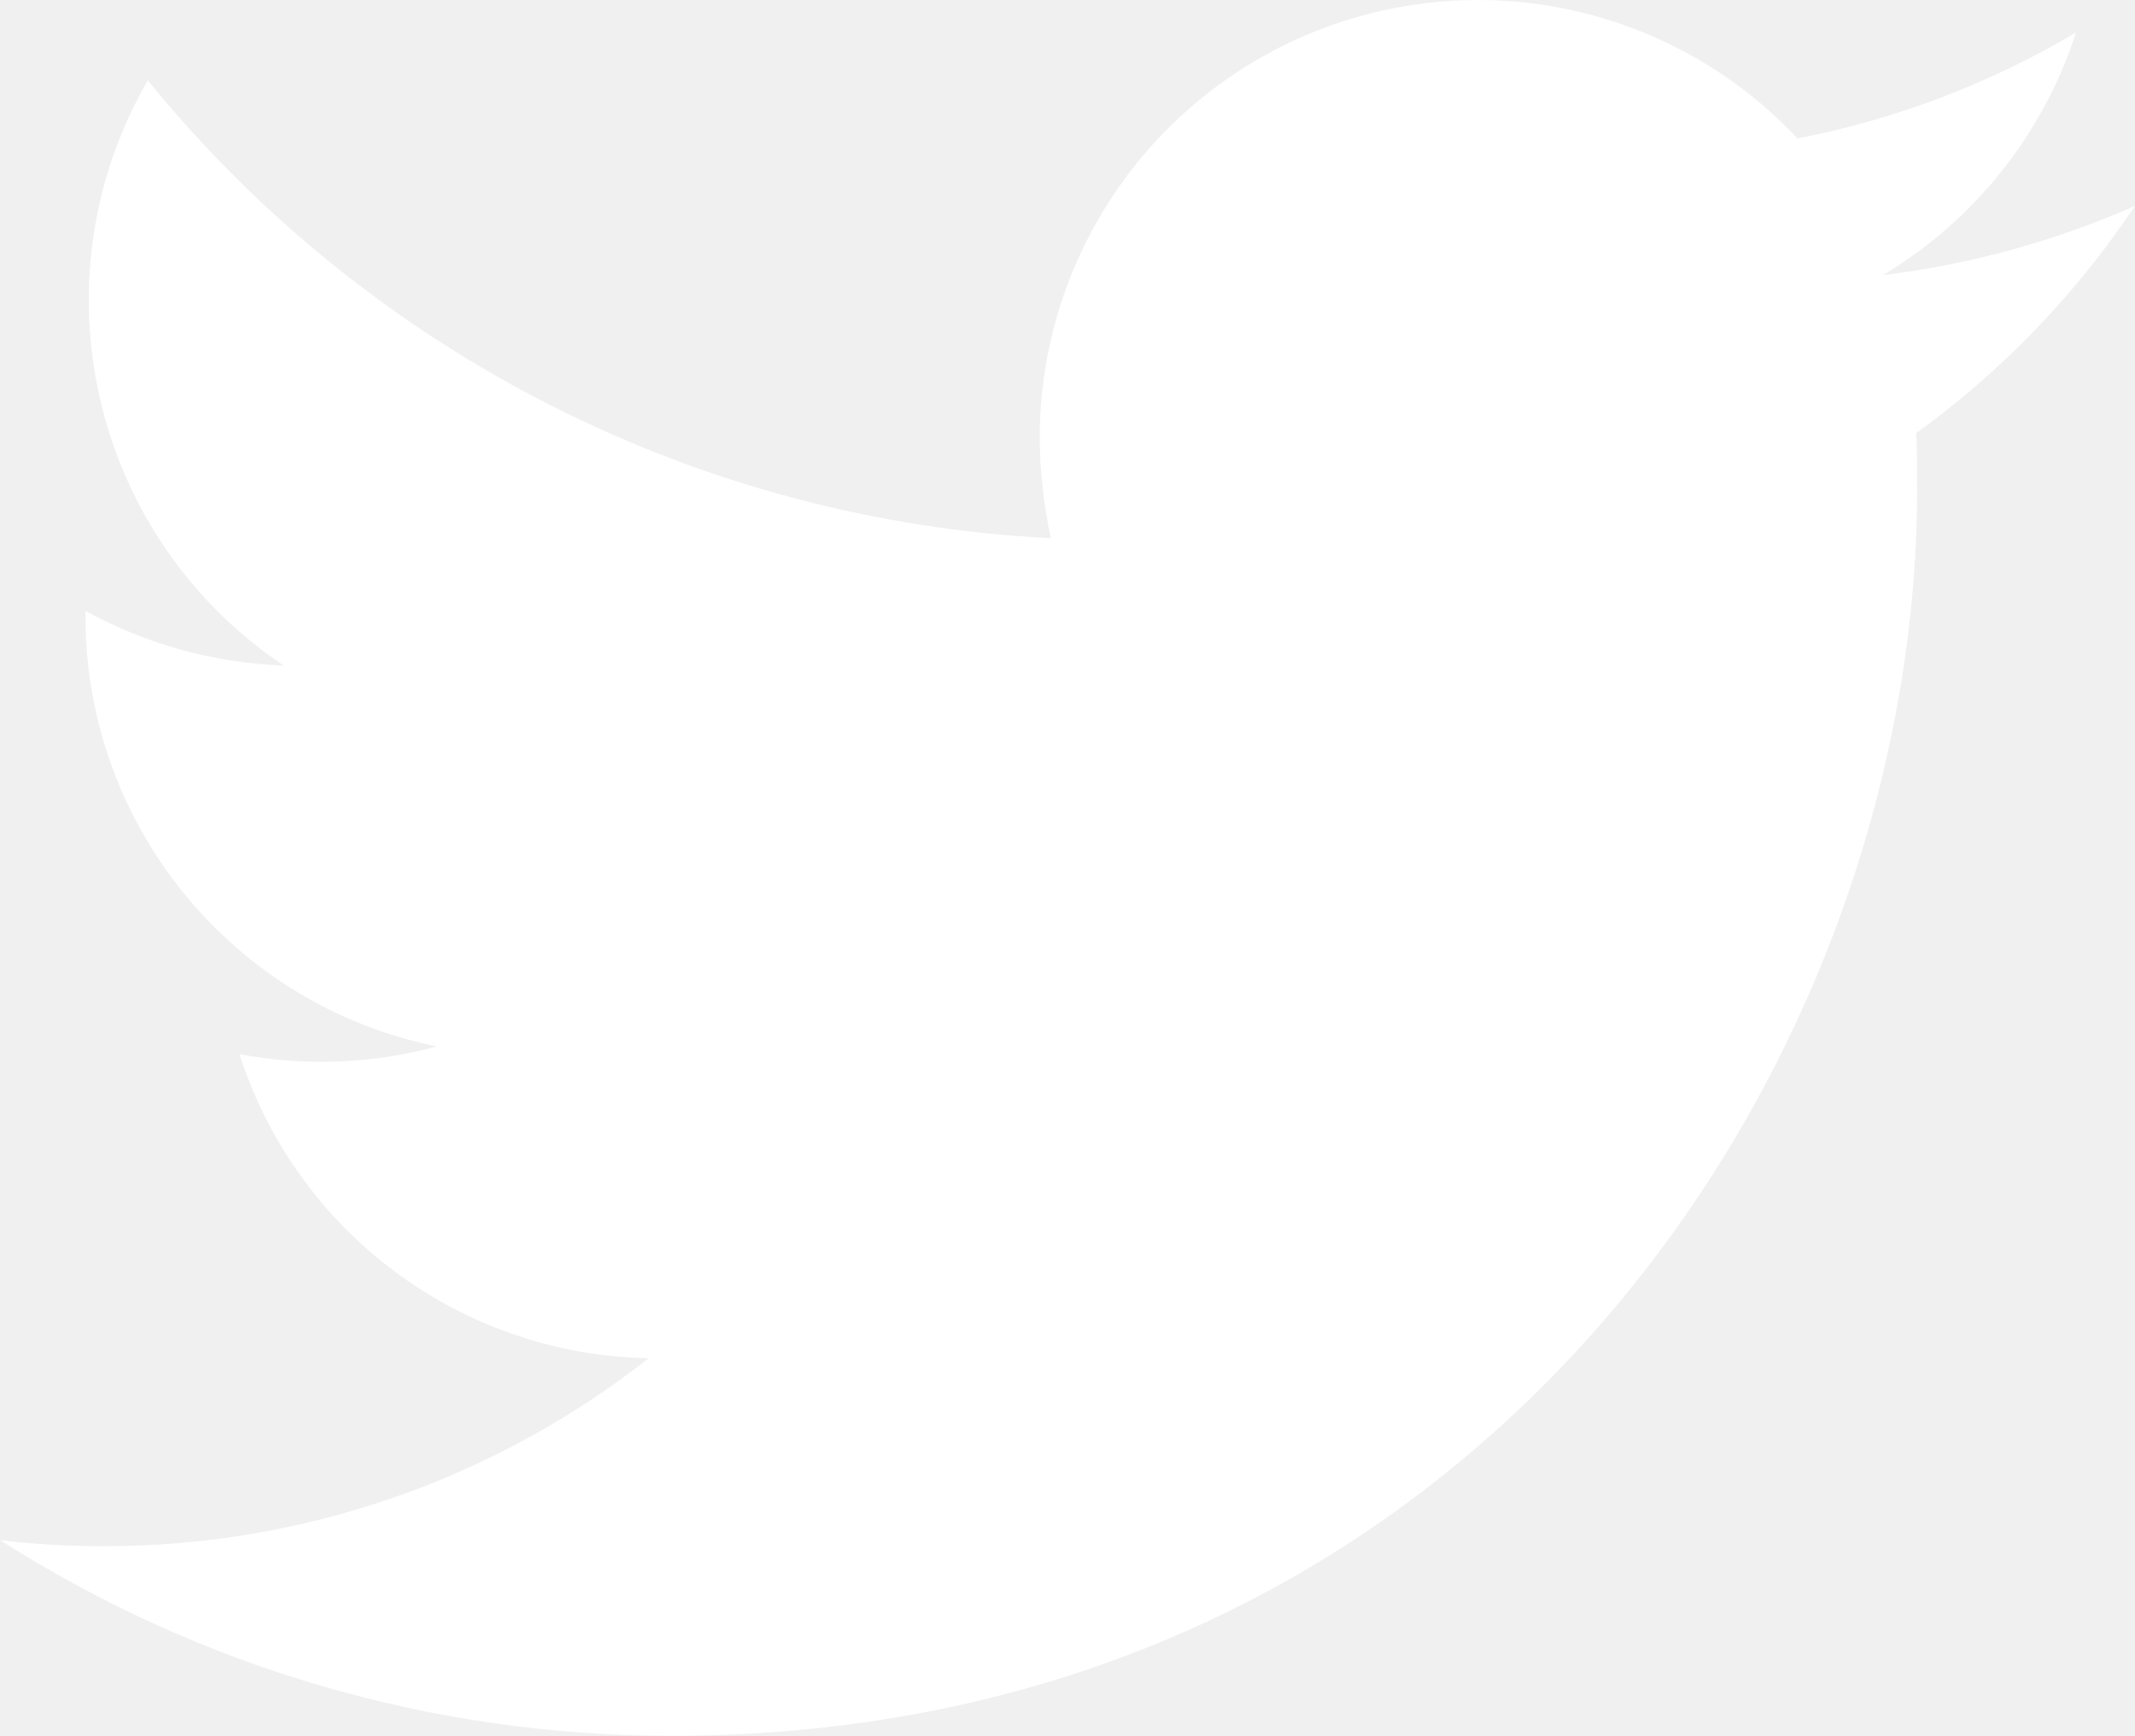
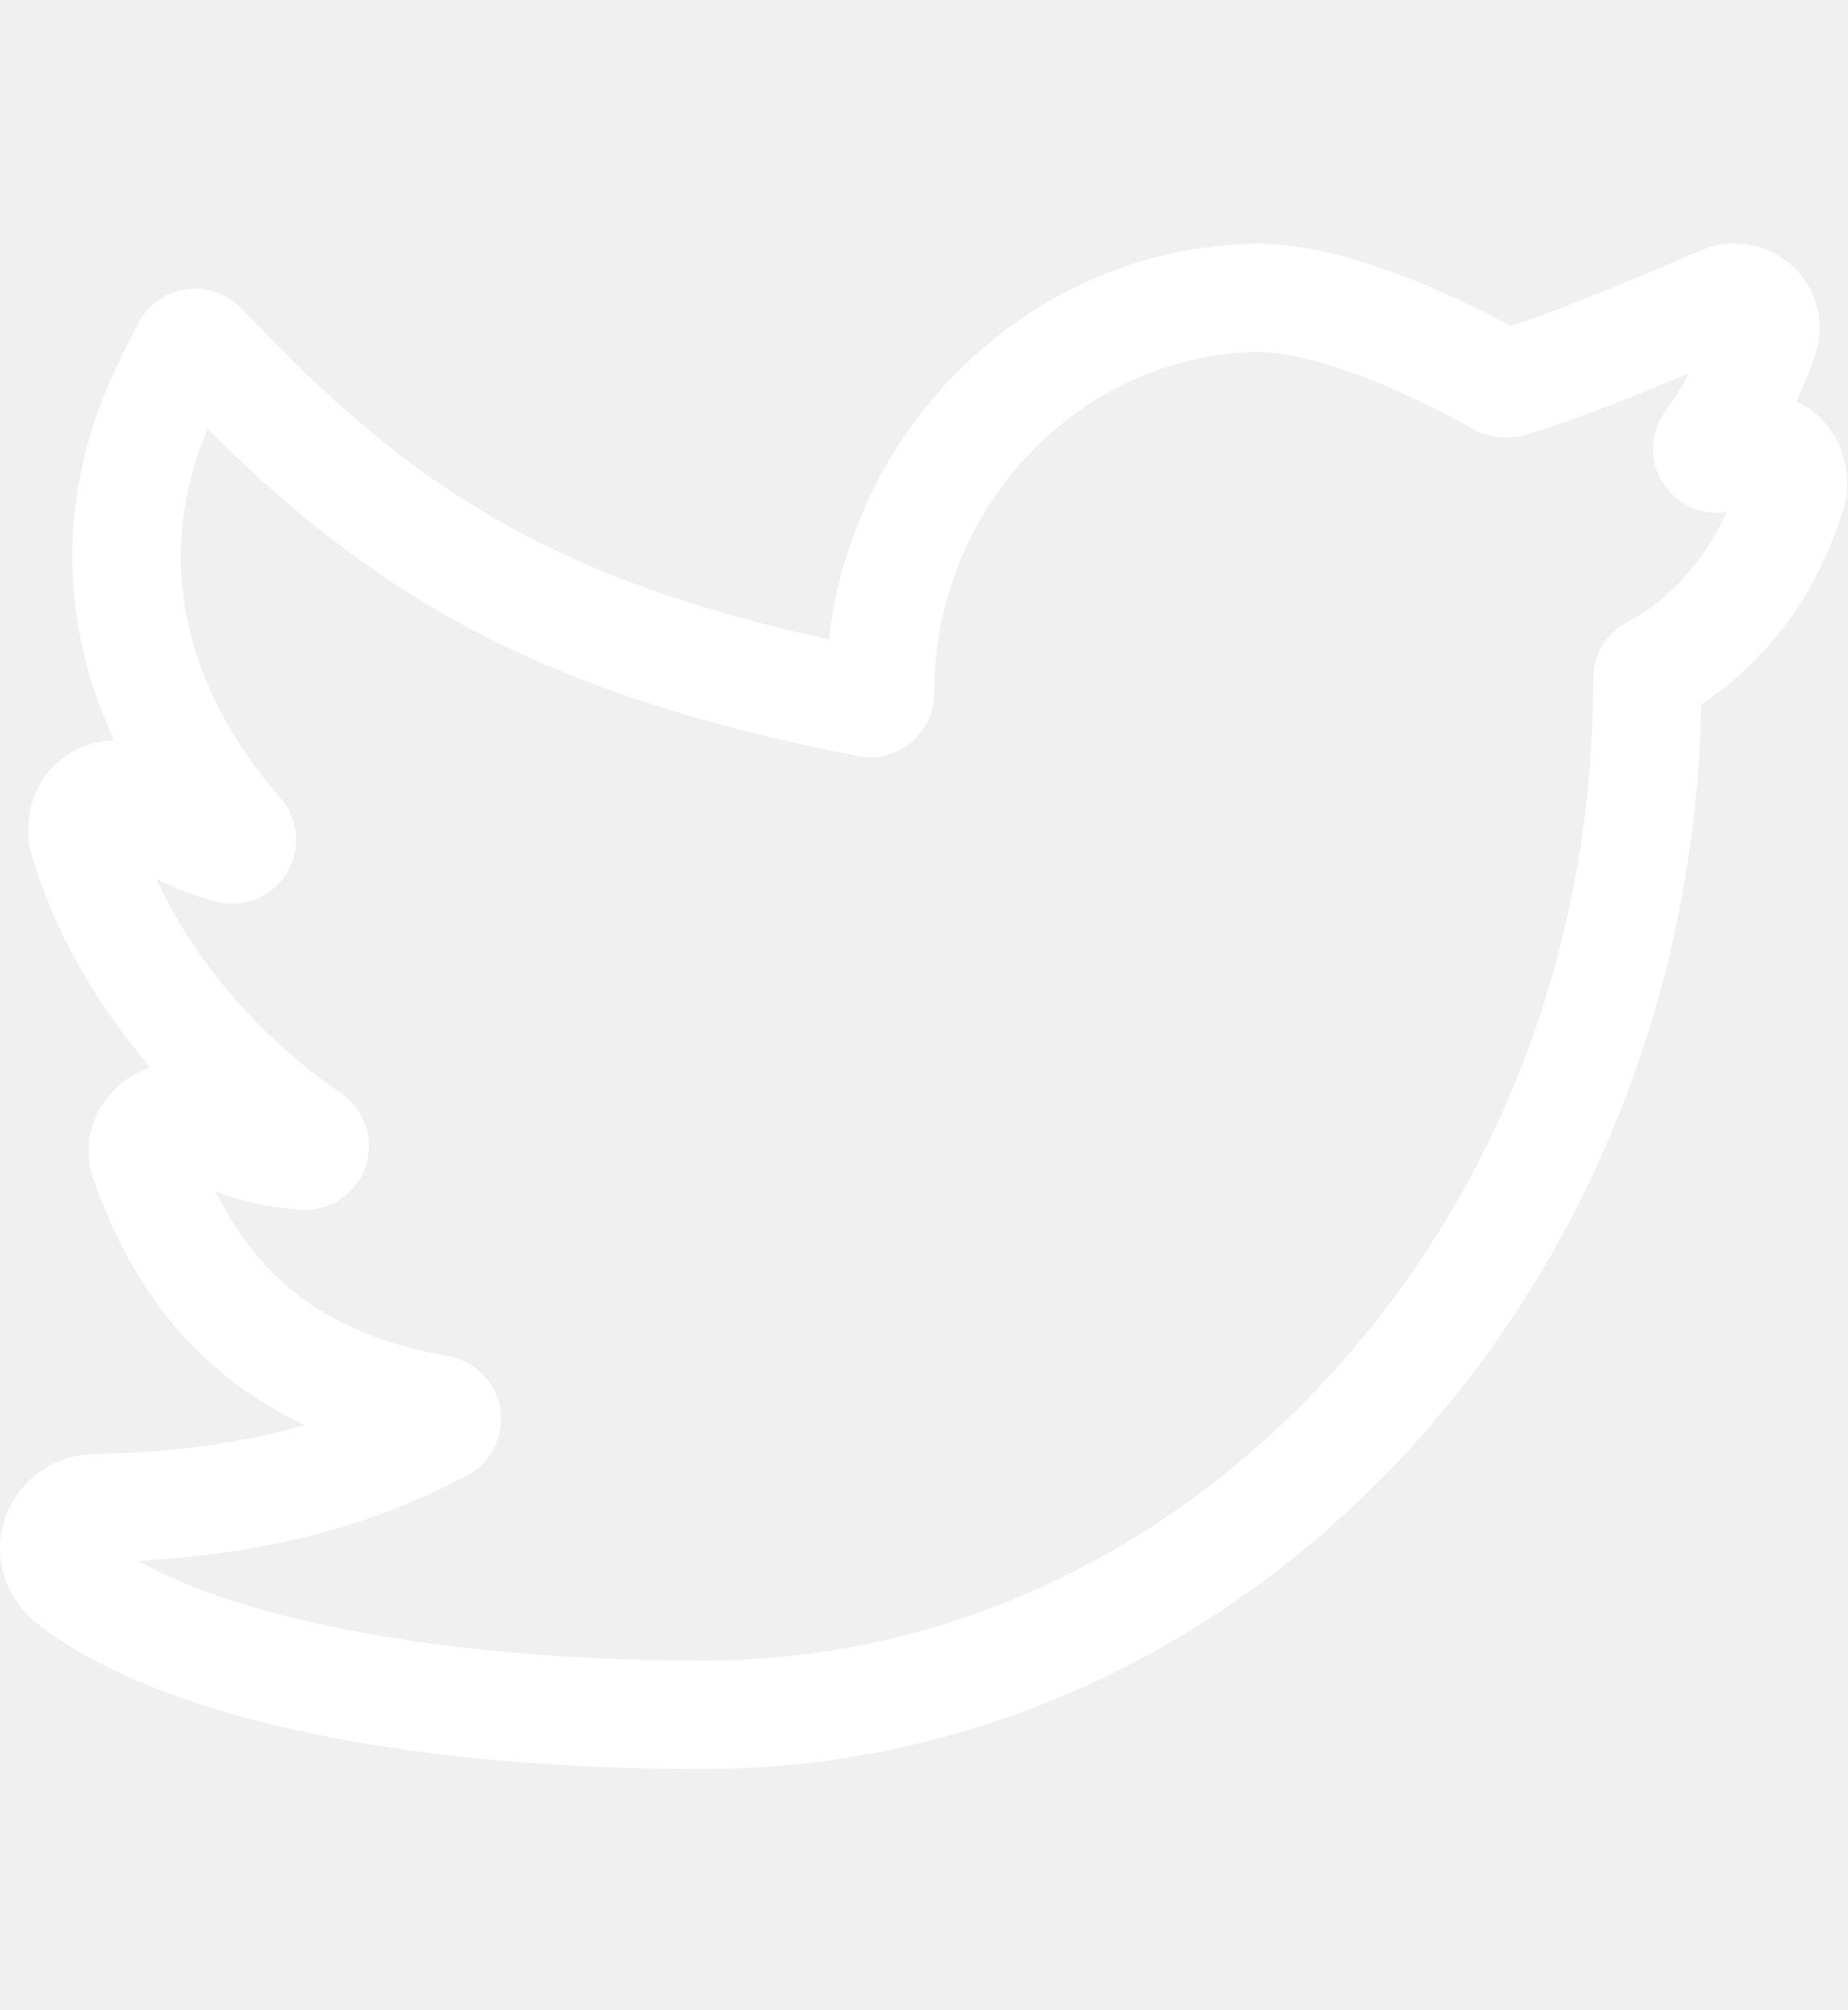
- <svg xmlns="http://www.w3.org/2000/svg" width="35.853" height="29.153" viewBox="0 0 35.853 29.153">
-   <g id="Twitter_Logo_WhiteOnImage" transform="translate(-75.1 -98.4)">
-     <g id="Logo__x2014__FIXED" transform="translate(75.1 98.4)">
-       <g id="Group_378" data-name="Group 378" transform="translate(0 0)">
-         <path id="Path_132" data-name="Path 132" d="M86.362,127.553c13.529,0,20.932-11.219,20.932-20.932,0-.316,0-.631-.014-.947a14.988,14.988,0,0,0,3.673-3.816,14.91,14.91,0,0,1-4.232,1.162,7.4,7.4,0,0,0,3.242-4.074,14.633,14.633,0,0,1-4.677,1.779A7.359,7.359,0,0,0,92.56,105.76a8.131,8.131,0,0,0,.187,1.679,20.891,20.891,0,0,1-15.165-7.69,7.386,7.386,0,0,0,2.281,9.828,7.441,7.441,0,0,1-3.328-.918v.1a7.372,7.372,0,0,0,5.9,7.216,7.4,7.4,0,0,1-3.314.129,7.356,7.356,0,0,0,6.872,5.107,14.755,14.755,0,0,1-9.139,3.156,14.158,14.158,0,0,1-1.75-.1,20.927,20.927,0,0,0,11.262,3.285" transform="translate(-75.1 -98.4)" fill="#fff" />
-       </g>
-     </g>
+ <svg xmlns="http://www.w3.org/2000/svg" style="isolation:isolate" viewBox="0 0 512 557" width="512" height="557">
+   <defs>
+     <clipPath id="_clipPath_14RiZ96Q2ZIQYEWTWS3e7TQTKBCxiauP">
+       <rect width="512" height="557" />
+     </clipPath>
+   </defs>
+   <g clip-path="url(#_clipPath_14RiZ96Q2ZIQYEWTWS3e7TQTKBCxiauP)">
+     <path d=" M 194.816 490.211 C 109.363 490.211 41.824 475.281 9.512 449.258 L 8.883 448.75 L 8.312 448.18 C 0.637 440.5 -1.879 430.426 1.418 420.543 L 1.719 419.723 C 5.719 409.719 15.52 402.984 26.141 402.922 C 48 402.543 67.125 399.937 84.48 394.879 C 56.797 382.004 37.566 359.711 26.125 327.445 C 22.277 317.383 25.598 306.227 34.465 299.574 C 36.652 297.93 39.125 296.688 41.742 295.855 C 26.359 278.098 14.996 257.891 8.633 236.52 L 8.434 235.855 L 8.297 235.176 C 6.137 224.367 10.969 213.254 19.824 208.469 C 23.539 206.336 27.574 205.23 31.625 205.137 C 27.258 195.73 24.082 186.074 22.199 176.359 C 16.973 149.438 21.285 122.449 35.012 96.145 L 38.187 89.793 C 40.73 84.711 45.59 81.141 51.191 80.231 C 56.793 79.324 62.535 81.176 66.547 85.188 L 72.332 90.981 C 118.035 138.895 158.973 161.629 229.75 177.184 C 232.91 150.016 244.656 124.762 263.605 104.887 C 286.156 81.238 316.269 67.969 348.398 67.516 L 348.609 67.516 C 372.051 67.516 401.129 80.898 418.715 90.336 C 433.801 85.398 451.976 77.754 470.836 69.672 C 479.66 65.531 490.539 67.426 497.476 74.363 C 504.277 81.164 506.164 90.754 502.555 100.074 C 501.183 103.891 499.629 107.637 497.898 111.301 C 500.48 112.484 502.844 114.09 504.84 116.086 C 510.875 122.121 513.39 131.566 511.246 140.152 L 511.015 140.969 C 503.789 164.258 489.906 183.227 471.547 195.133 C 468.48 358.418 345.519 490.211 194.816 490.211 L 194.816 490.211 Z  M 38.305 432.535 C 68.754 449.762 126.781 460.184 194.816 460.184 C 260.226 460.184 321.953 432.102 368.621 381.109 C 415.672 329.699 441.582 261.43 441.582 188.875 L 441.582 188.059 C 441.582 181.488 445.199 175.492 451.019 172.406 C 462.828 166.152 472.391 155.5 478.609 141.879 C 472.195 142.891 465.676 140.316 461.68 134.949 C 457.035 128.711 456.984 120.285 461.551 113.992 C 464.016 110.594 466.25 107.059 468.242 103.402 C 451.957 110.242 436.492 116.375 423.066 120.449 C 418.187 121.926 412.75 121.348 408.293 118.859 C 384.391 105.543 362.129 97.582 348.707 97.543 C 299.18 98.301 258.91 140.719 258.91 192.148 C 258.91 197.465 256.551 202.449 252.445 205.828 C 248.336 209.203 242.992 210.555 237.773 209.523 C 156.164 193.445 107.805 169.336 57.516 118.801 C 50.309 136.07 48.34 153.465 51.672 170.641 C 55.051 188.039 64.039 205.473 77.668 221.055 C 82.848 226.969 83.535 235.43 79.379 242.105 C 75.238 248.758 67.367 251.867 59.801 249.84 C 53.887 248.254 48.449 246.172 43.293 243.496 C 53.797 266.313 71.863 287.414 94.574 302.977 C 101.156 307.488 103.906 315.898 101.266 323.43 C 98.621 330.973 91.234 335.828 83.25 335.234 C 74.551 334.59 66.844 332.937 59.75 330.152 C 72.484 356.086 92.832 370.355 124.18 375.809 C 131.644 377.109 137.457 383.004 138.644 390.477 C 139.836 397.949 136.137 405.355 129.445 408.906 C 102.727 423.07 73.523 430.672 38.305 432.535 L 38.305 432.535 Z " fill="rgb(255,255,255)" />
  </g>
</svg>
